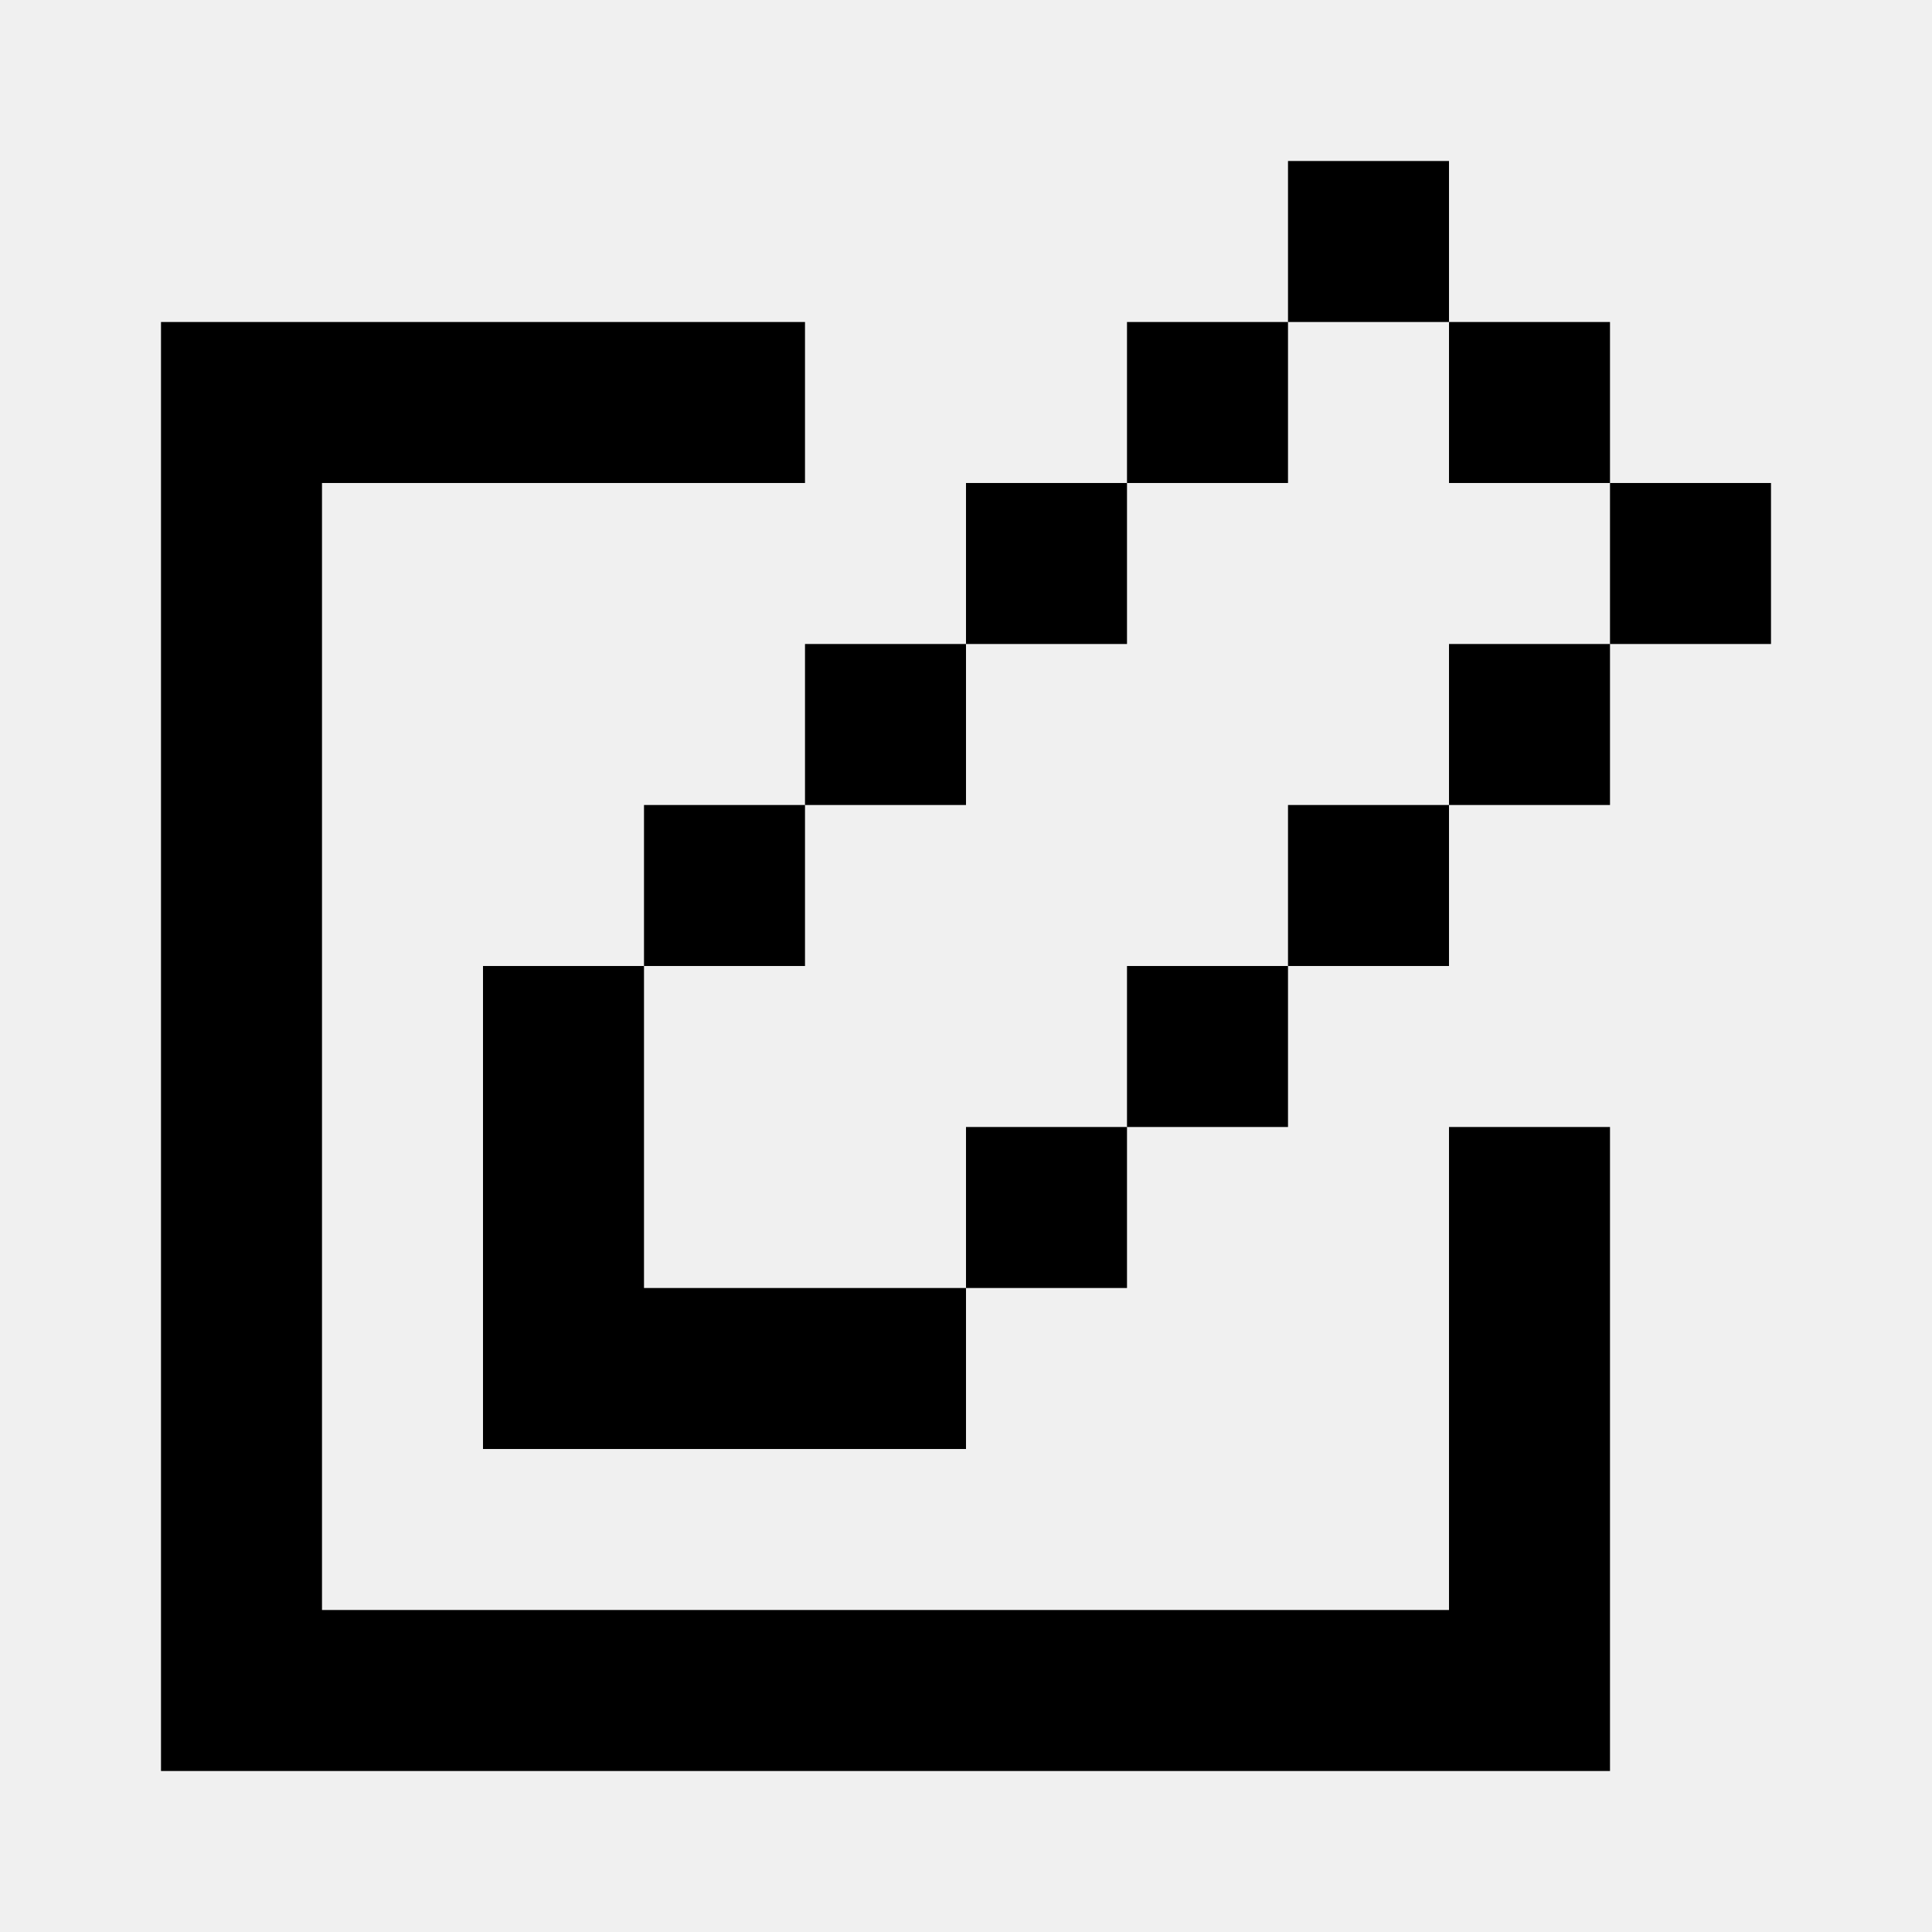
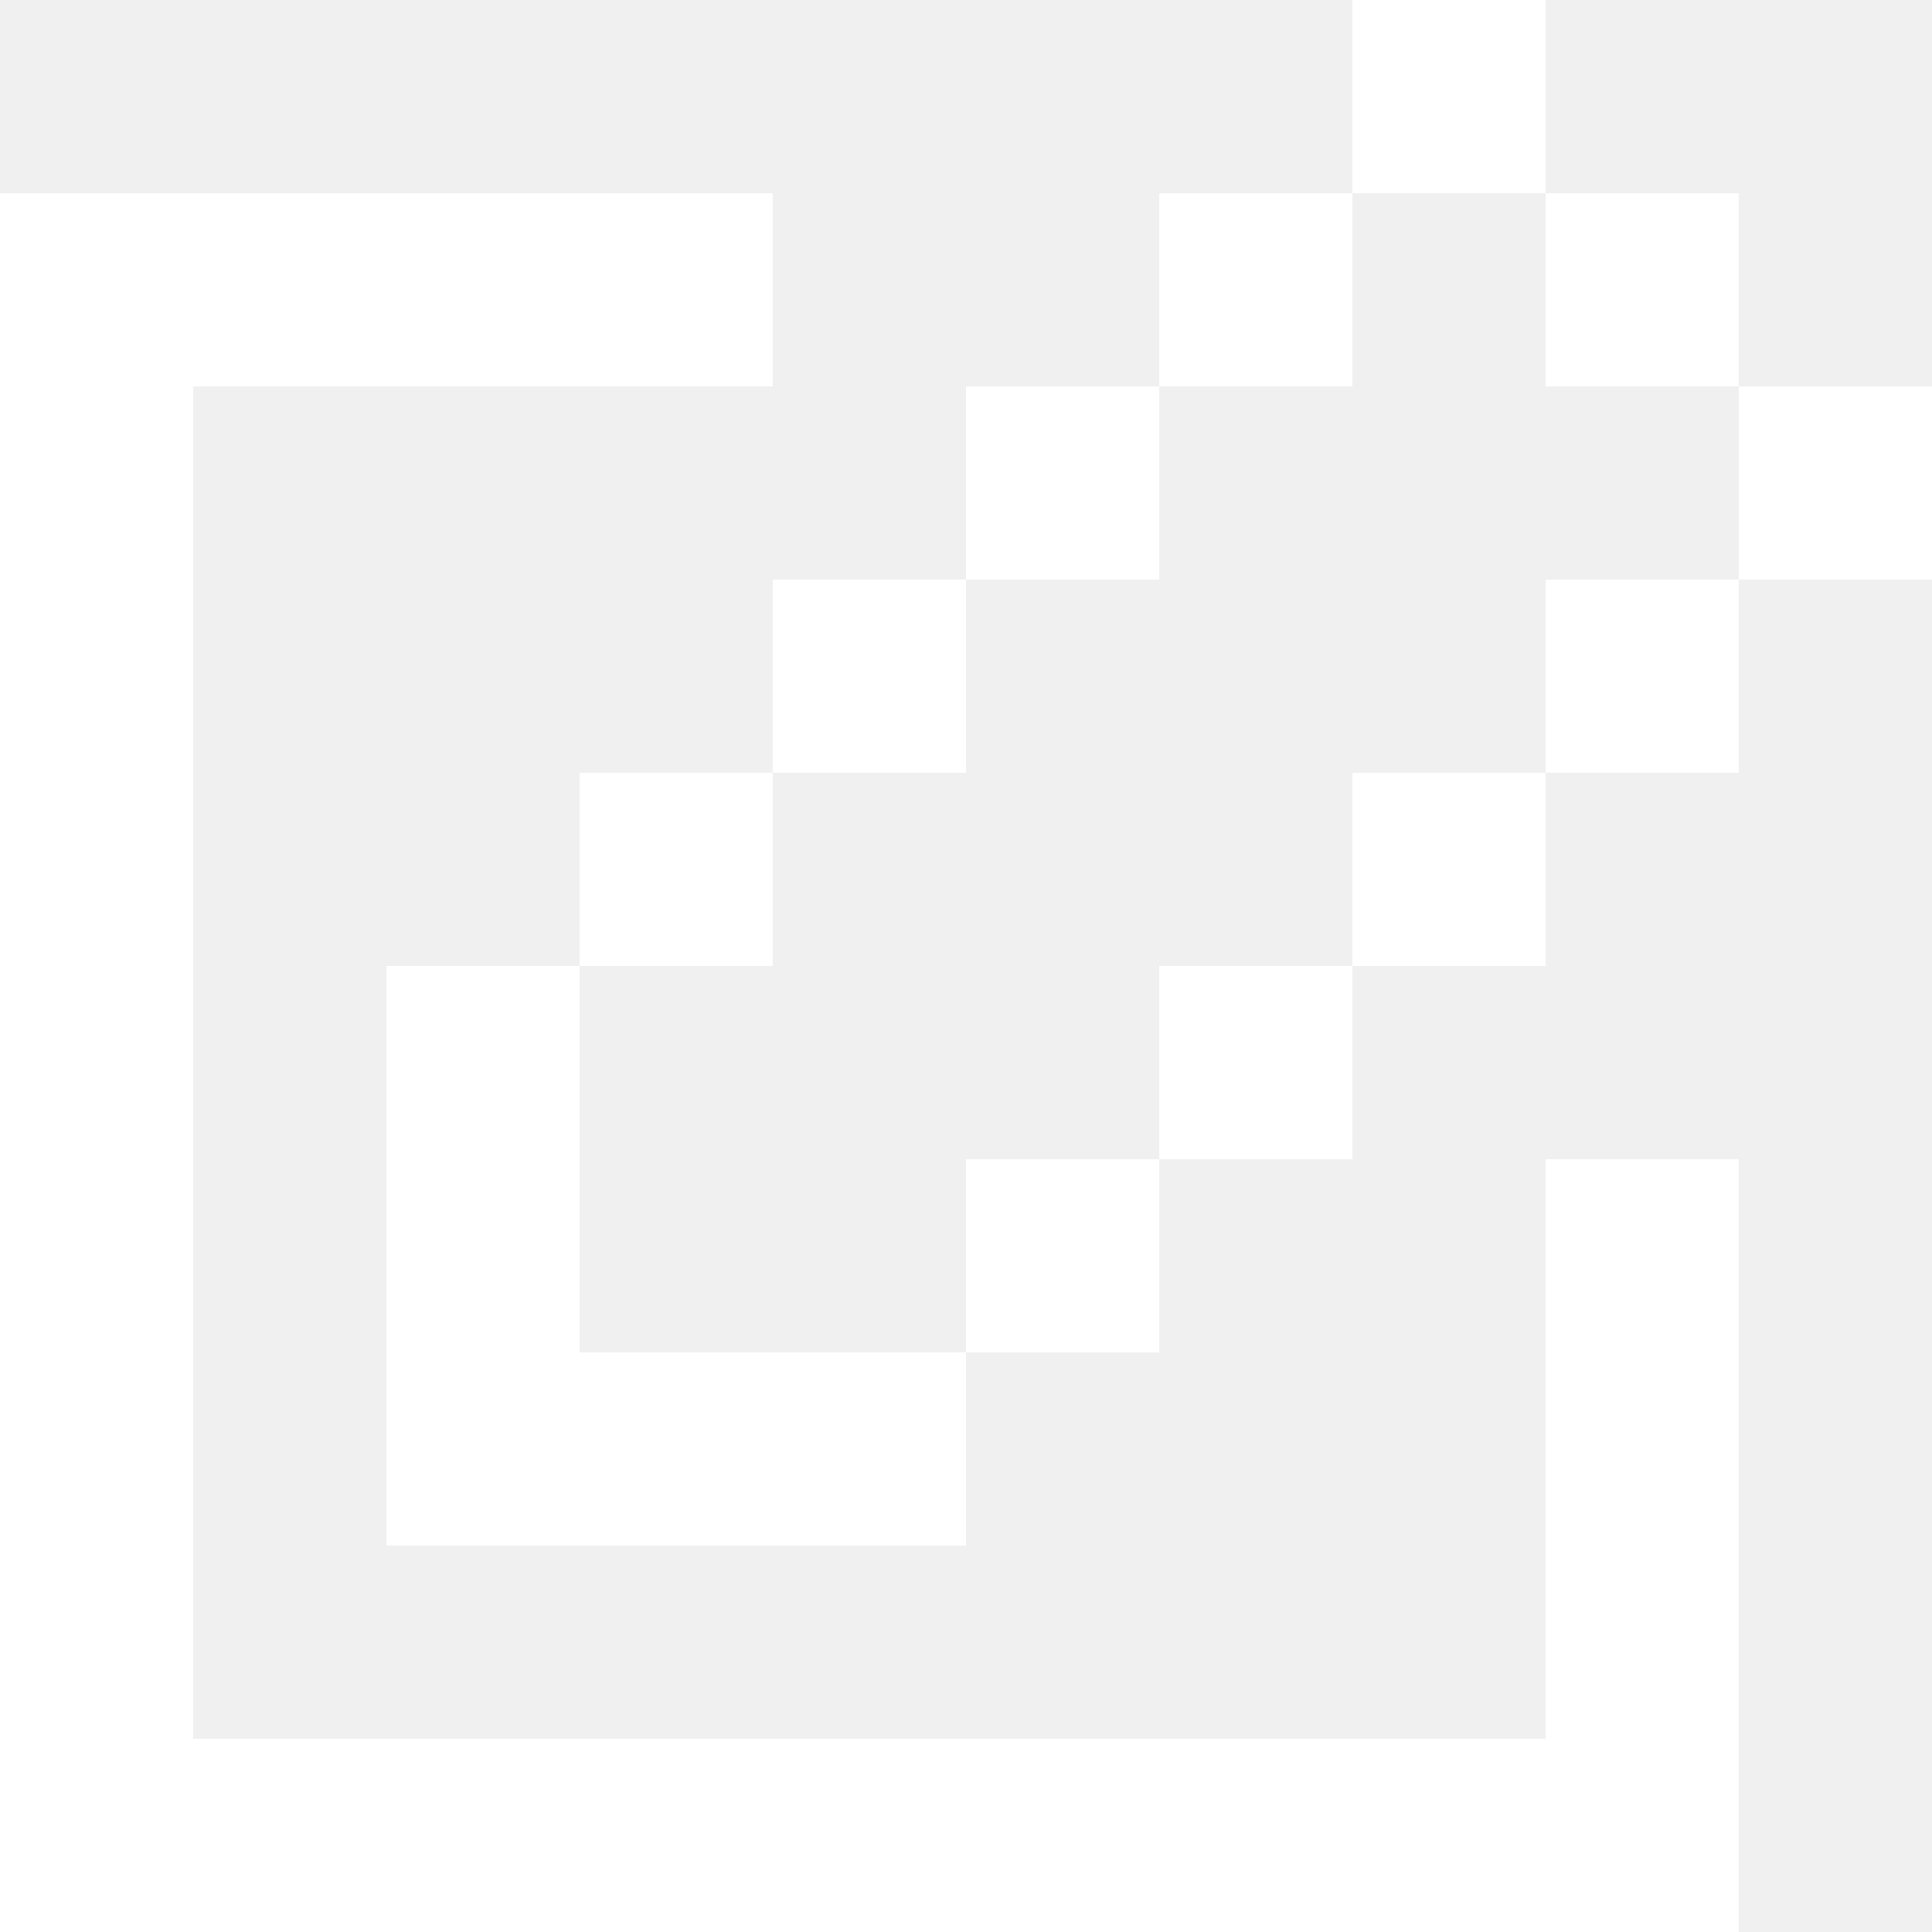
- <svg xmlns="http://www.w3.org/2000/svg" width="800px" height="800px" viewBox="0 0 24 24" fill="none">
-   <path d="M18 2h-2v2h2V2zM4 4h6v2H4v14h14v-6h2v8H2V4h2zm4 8H6v6h6v-2h2v-2h-2v2H8v-4zm4-2h-2v2H8v-2h2V8h2V6h2v2h-2v2zm2-6h2v2h-2V4zm4 0h2v2h2v2h-2v2h-2v2h-2v-2h2V8h2V6h-2V4zm-4 8h2v2h-2v-2z" fill="#000000" />
+ <svg xmlns="http://www.w3.org/2000/svg" width="666.667" height="666.667" viewBox="0 0 20 20" fill="none" version="1.1" id="svg1">
+   <defs id="defs1" />
+   <path d="M 16,1.412796e-7 H 14 V 2 h 2 z M 2,2 h 6 v 2 h -6 V 18 H 16 v -6 h 2 v 8 H 1.412796e-7 V 2 Z m 4,8 h -2 v 6 H 10 v -2 h 2 v -2 h -2 v 2 H 6 Z M 10,8 H 8 V 10 h -2 V 8 h 2 v -2 H 10 v -2 h 2 v 2 h -2 z m 2,-6 h 2 v 2 h -2 z m 4,0 h 2 v 2 h 2 v 2 h -2 v 2 H 16 V 10 H 14 V 8 h 2 v -2 h 2 v -2 H 16 Z M 12,10 h 2 v 2 h -2 z" fill="#000000" id="path1" style="fill:#ffffff;fill-opacity:1" />
</svg>
